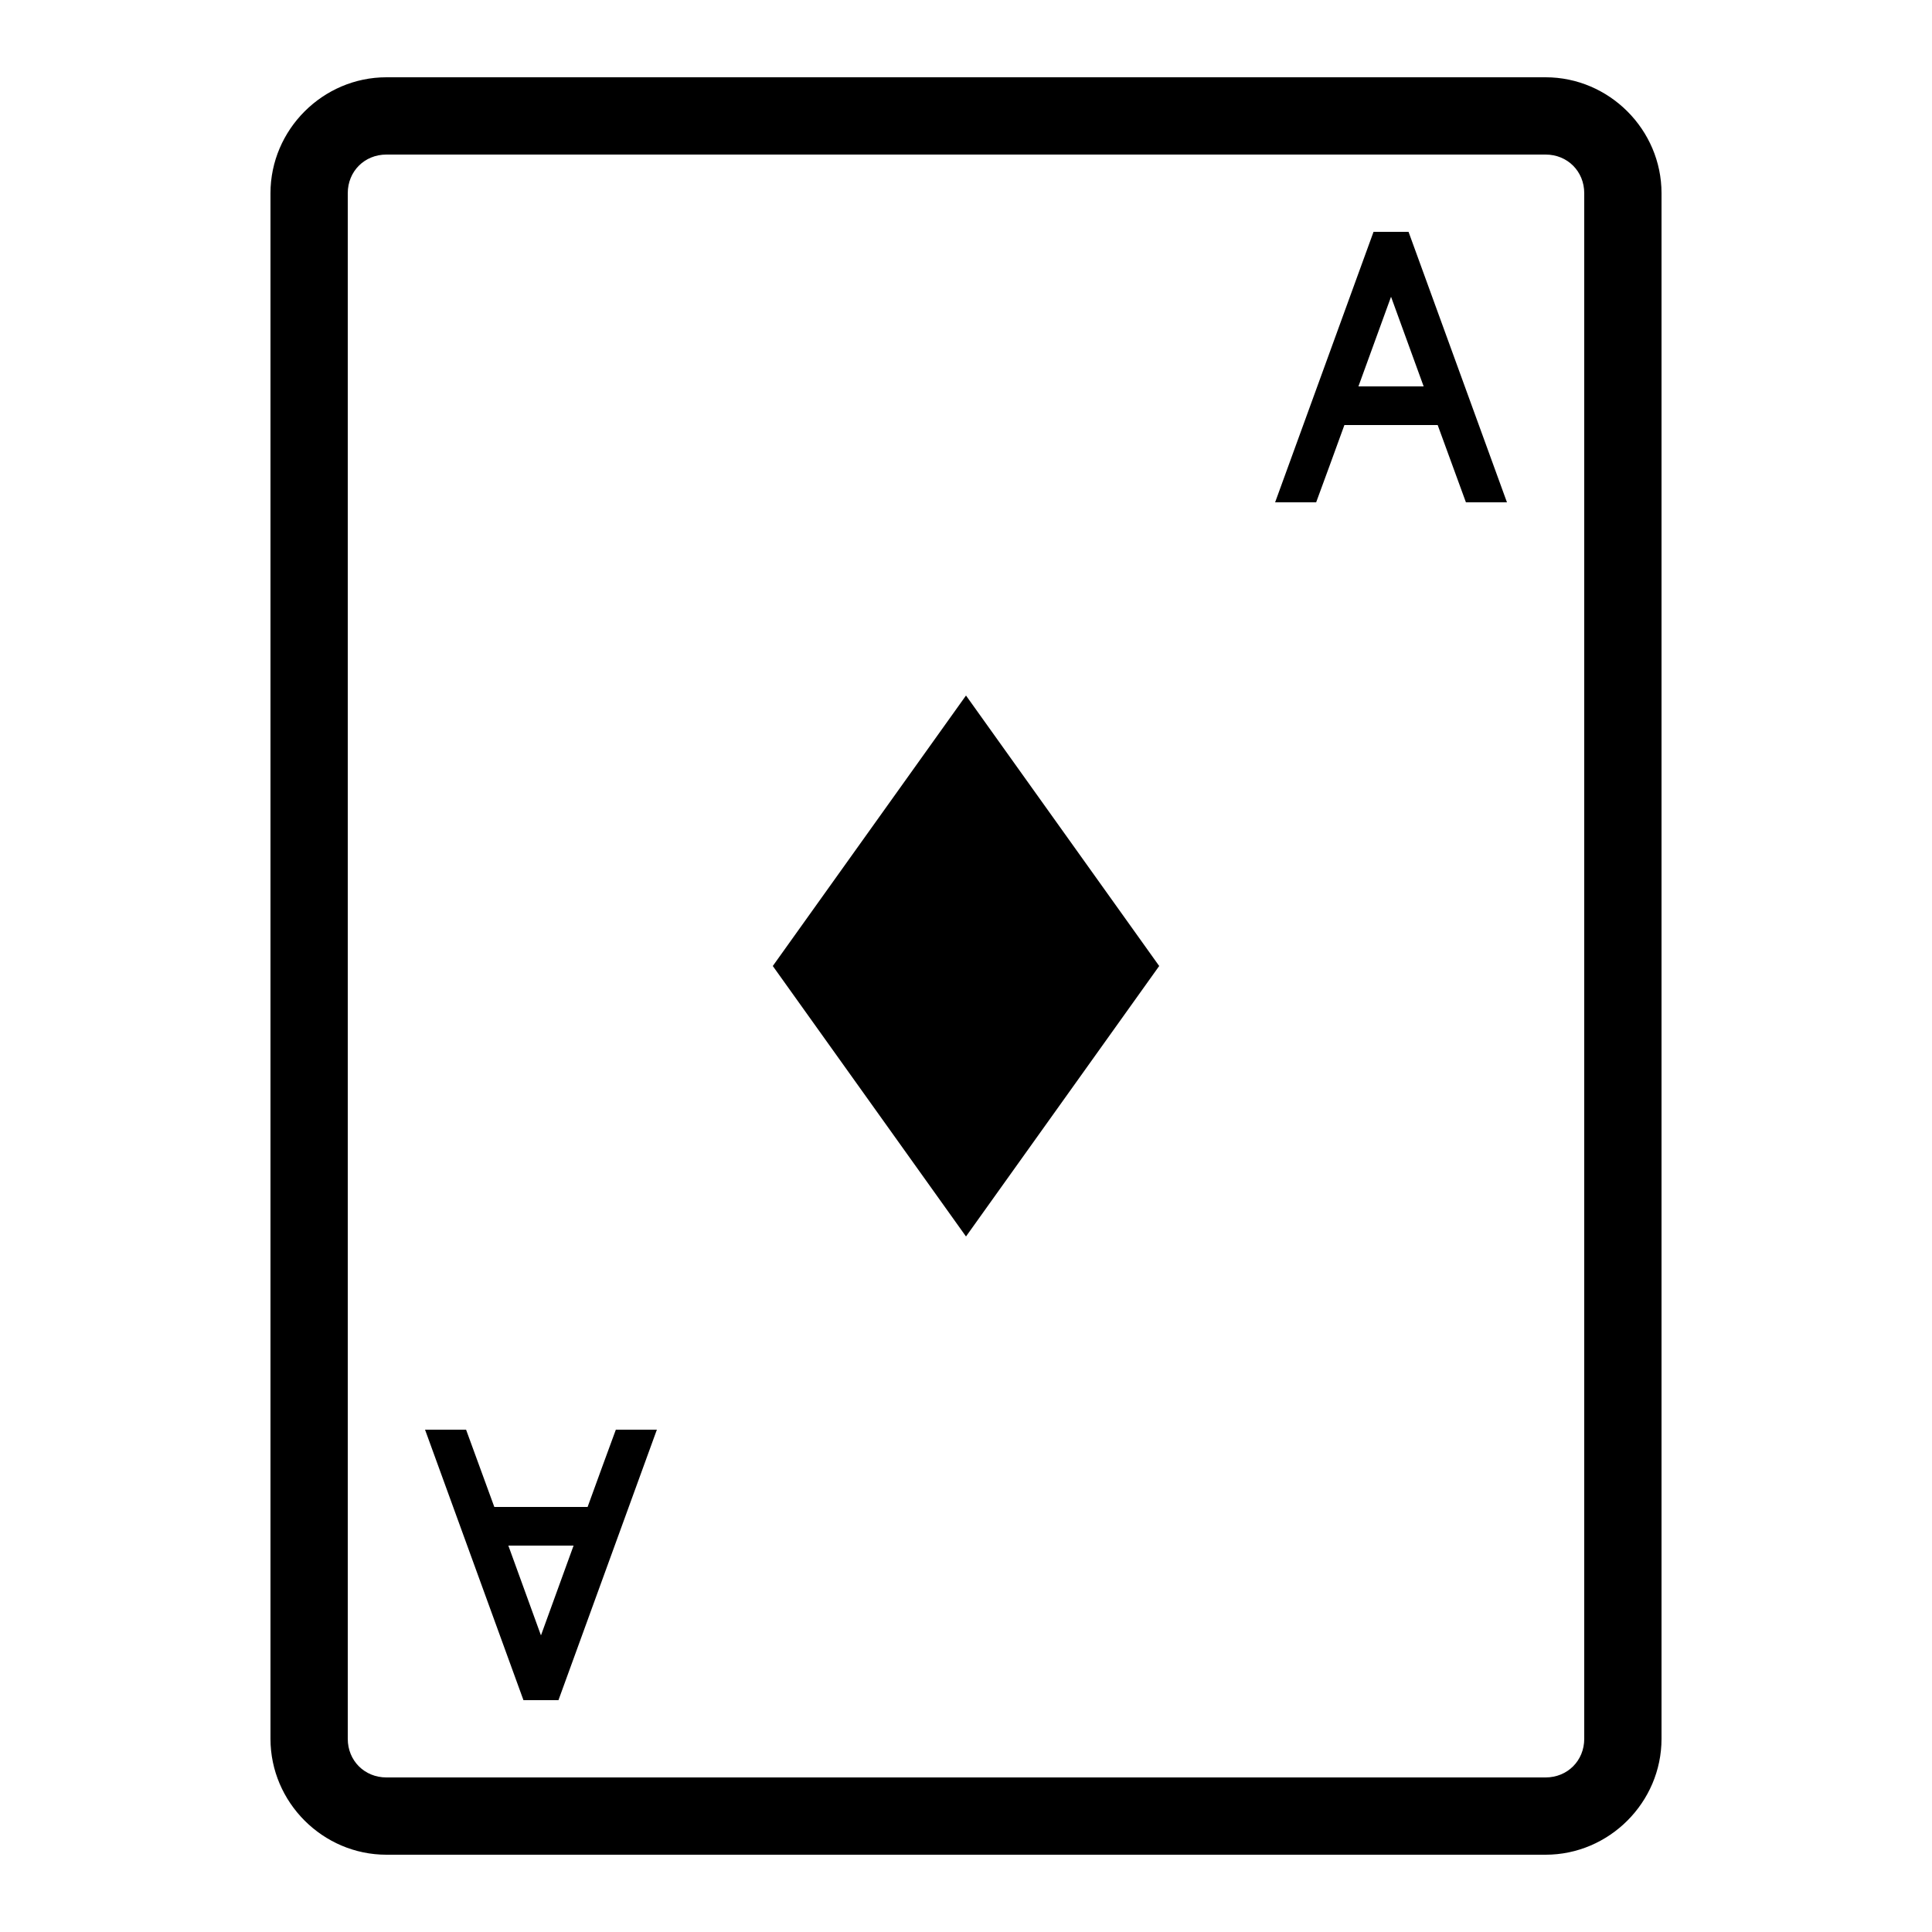
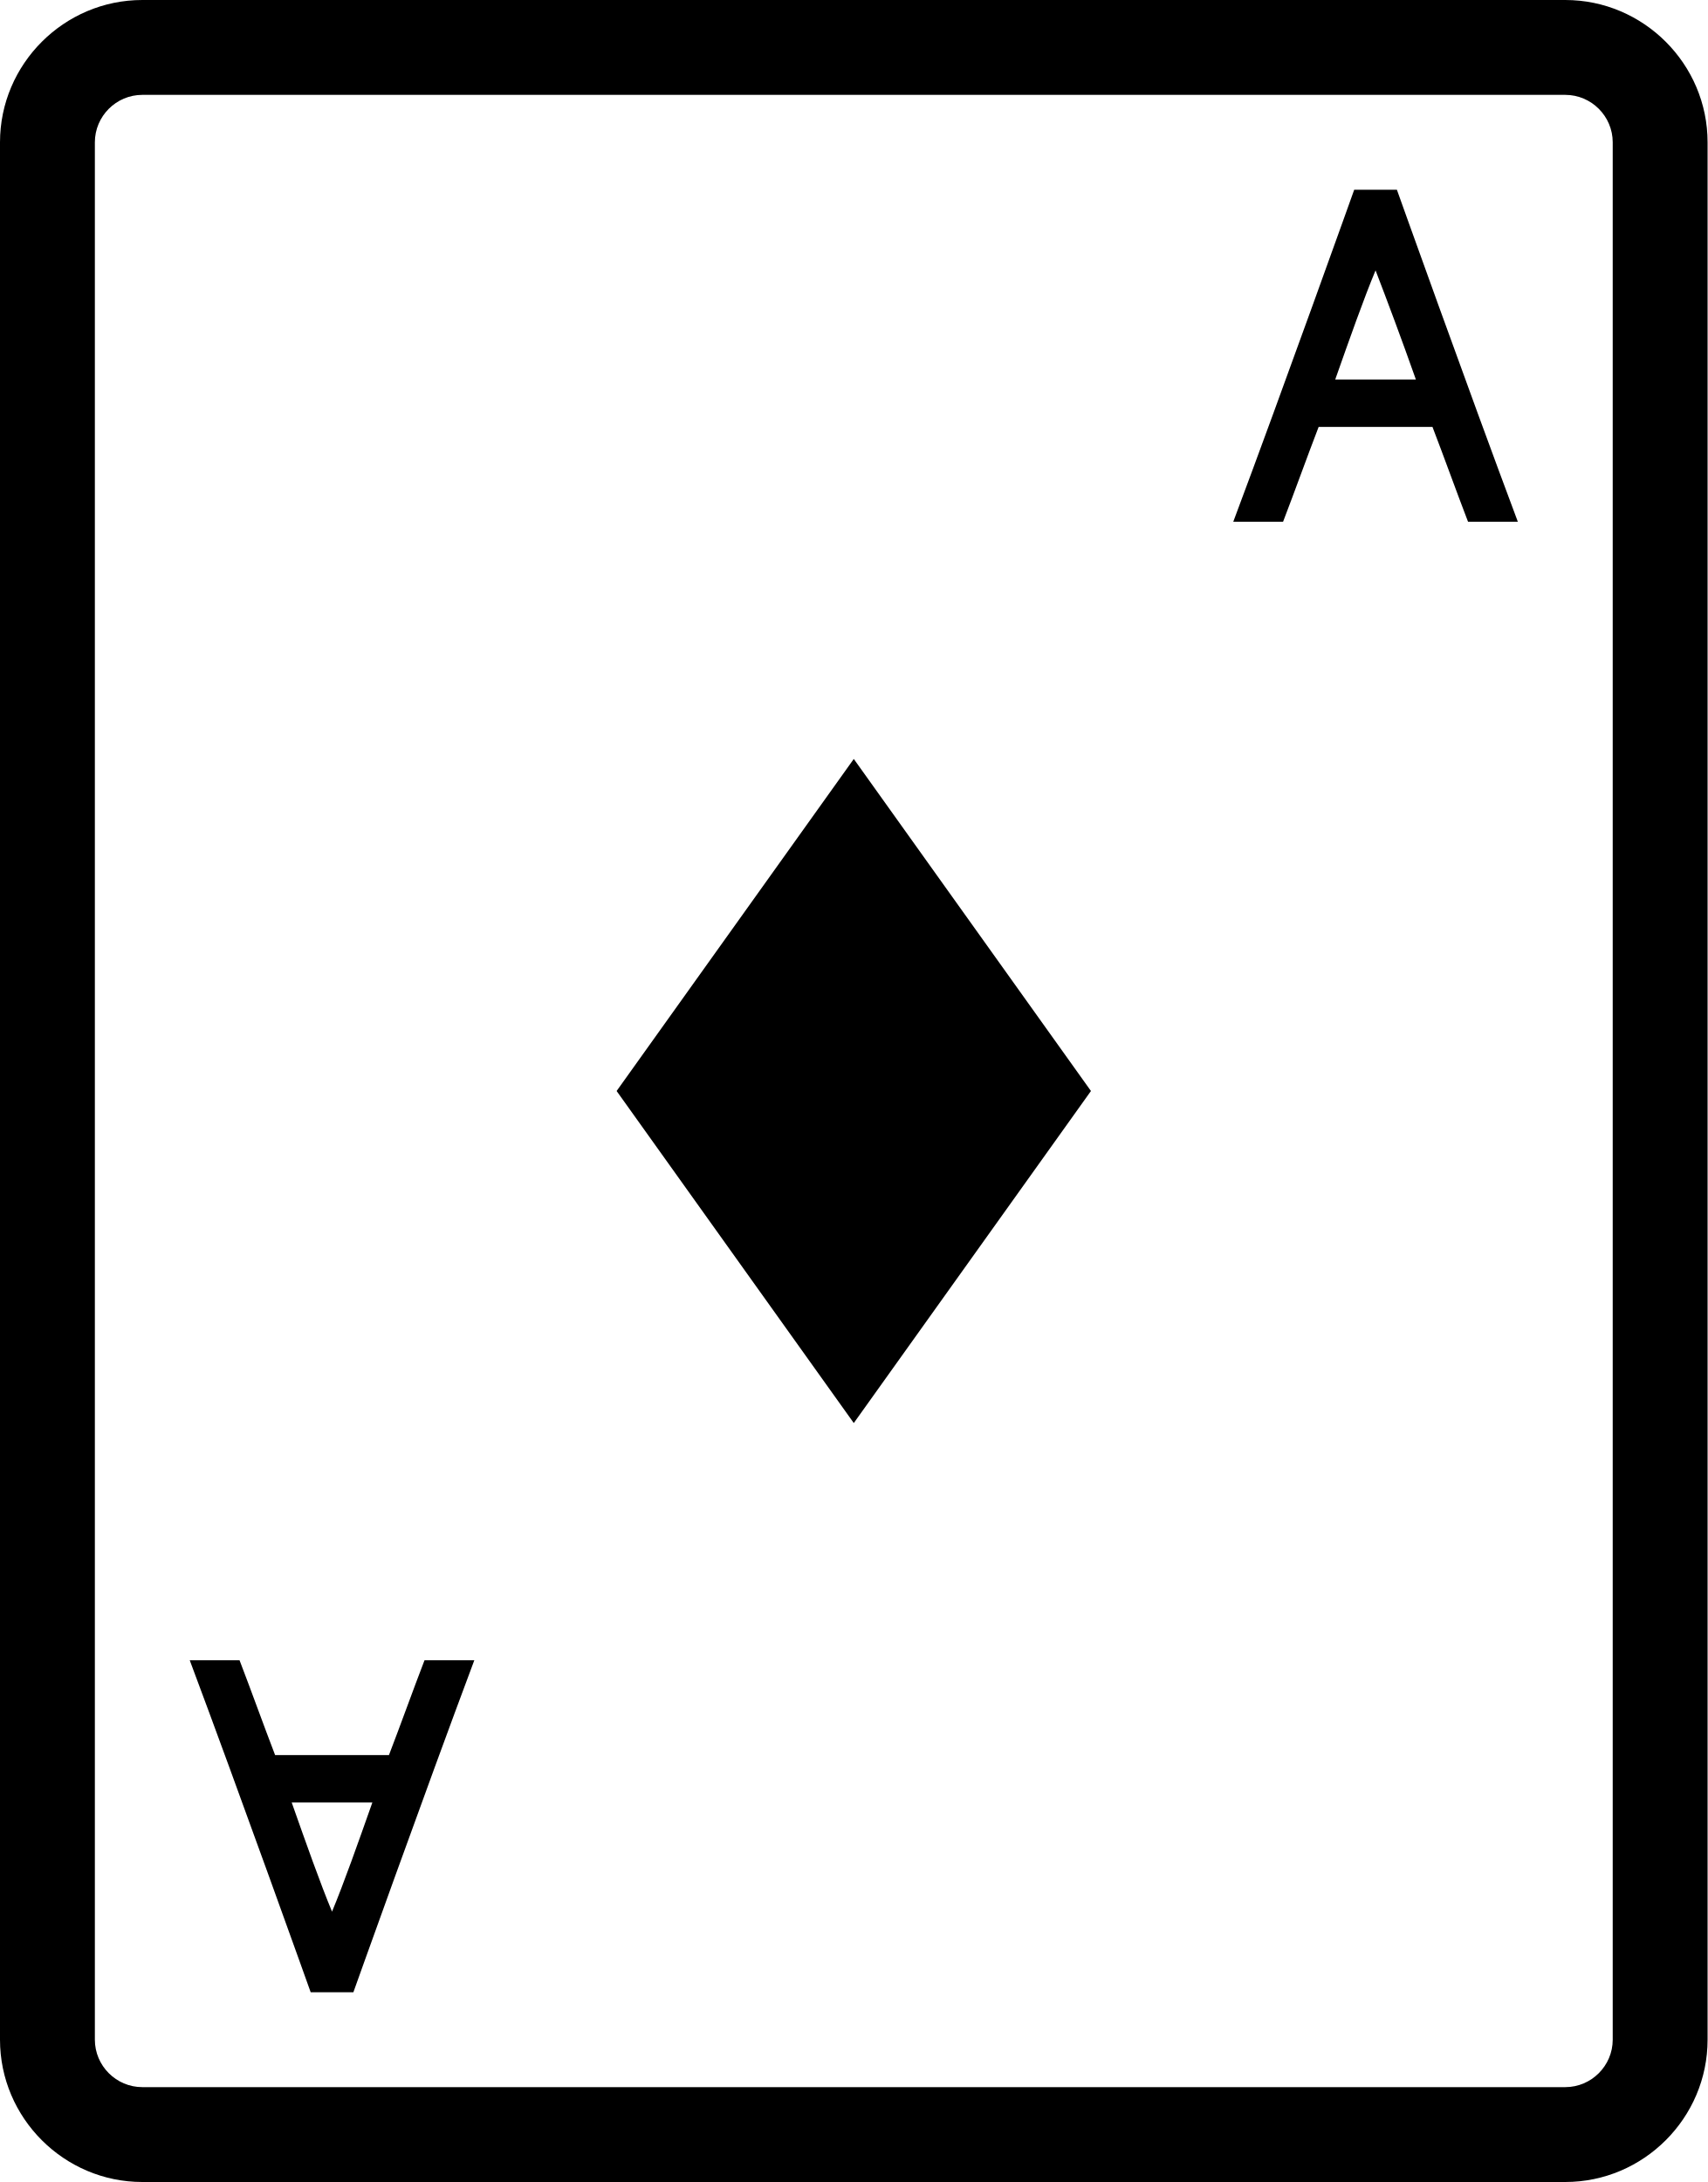
- <svg xmlns="http://www.w3.org/2000/svg" viewBox="0 0 50 50" version="1.1" width="100" height="100" fill="#000000">
+ <svg xmlns="http://www.w3.org/2000/svg" version="1.1" id="Layer_1" x="0px" y="0px" viewBox="0 0 72 92" style="enable-background:new 0 0 72 92;" xml:space="preserve">
  <g id="surface1">
-     <path style=" " d="M 10 2 C 8.355 2 7 3.355 7 5 L 7 45 C 7 46.645 8.355 48 10 48 L 40 48 C 41.645 48 43 46.645 43 45 L 43 5 C 43 3.355 41.645 2 40 2 Z M 10 4 L 40 4 C 40.566 4 41 4.434 41 5 L 41 45 C 41 45.566 40.566 46 40 46 L 10 46 C 9.434 46 9 45.566 9 45 L 9 5 C 9 4.434 9.434 4 10 4 Z M 35.547 6 C 35.547 6 34.027 10.18 33 13 L 34.062 13 C 34.305 12.344 34.551 11.664 34.793 11 L 37.207 11 C 37.449 11.664 37.699 12.344 37.938 13 L 39 13 C 37.973 10.18 36.453 6 36.453 6 Z M 36 7.68 C 36.234 8.324 36.527 9.129 36.844 10 L 35.156 10 C 35.473 9.129 35.766 8.324 36 7.68 Z M 25 18 L 20 25 L 25 32 L 30 25 Z M 11 37 C 12.027 39.82 13.547 44 13.547 44 L 14.453 44 C 14.453 44 15.973 39.82 17 37 L 15.938 37 C 15.695 37.656 15.449 38.336 15.207 39 L 12.793 39 C 12.551 38.336 12.301 37.656 12.062 37 Z M 13.156 40 L 14.844 40 C 14.527 40.871 14.234 41.676 14 42.324 C 13.766 41.676 13.473 40.871 13.156 40 Z " />
+     <path d="M6,0C2.7,0,0,2.7,0,6v80c0,3.3,2.7,6,6,6h60c3.3,0,6-2.7,6-6V6c0-3.3-2.7-6-6-6H6z M6,4h60c1.1,0,2,0.9,2,2v80   c0,1.1-0.9,2-2,2H6c-1.1,0-2-0.9-2-2V6C4,4.9,4.9,4,6,4z M57.1,8c0,0-3,8.4-5.1,14h2.1c0.5-1.3,1-2.7,1.5-4h4.8   c0.5,1.3,1,2.7,1.5,4H64c-2.1-5.6-5.1-14-5.1-14H57.1z M58,11.4c0.5,1.3,1.1,2.9,1.7,4.6h-3.4C56.9,14.3,57.5,12.6,58,11.4z M36,32   L26,46l10,14l10-14L36,32z M8,70c2.1,5.6,5.1,14,5.1,14h1.8c0,0,3-8.4,5.1-14h-2.1c-0.5,1.3-1,2.7-1.5,4h-4.8c-0.5-1.3-1-2.7-1.5-4   H8z M12.3,76h3.4c-0.6,1.7-1.2,3.4-1.7,4.6C13.5,79.4,12.9,77.7,12.3,76z" />
  </g>
</svg>
